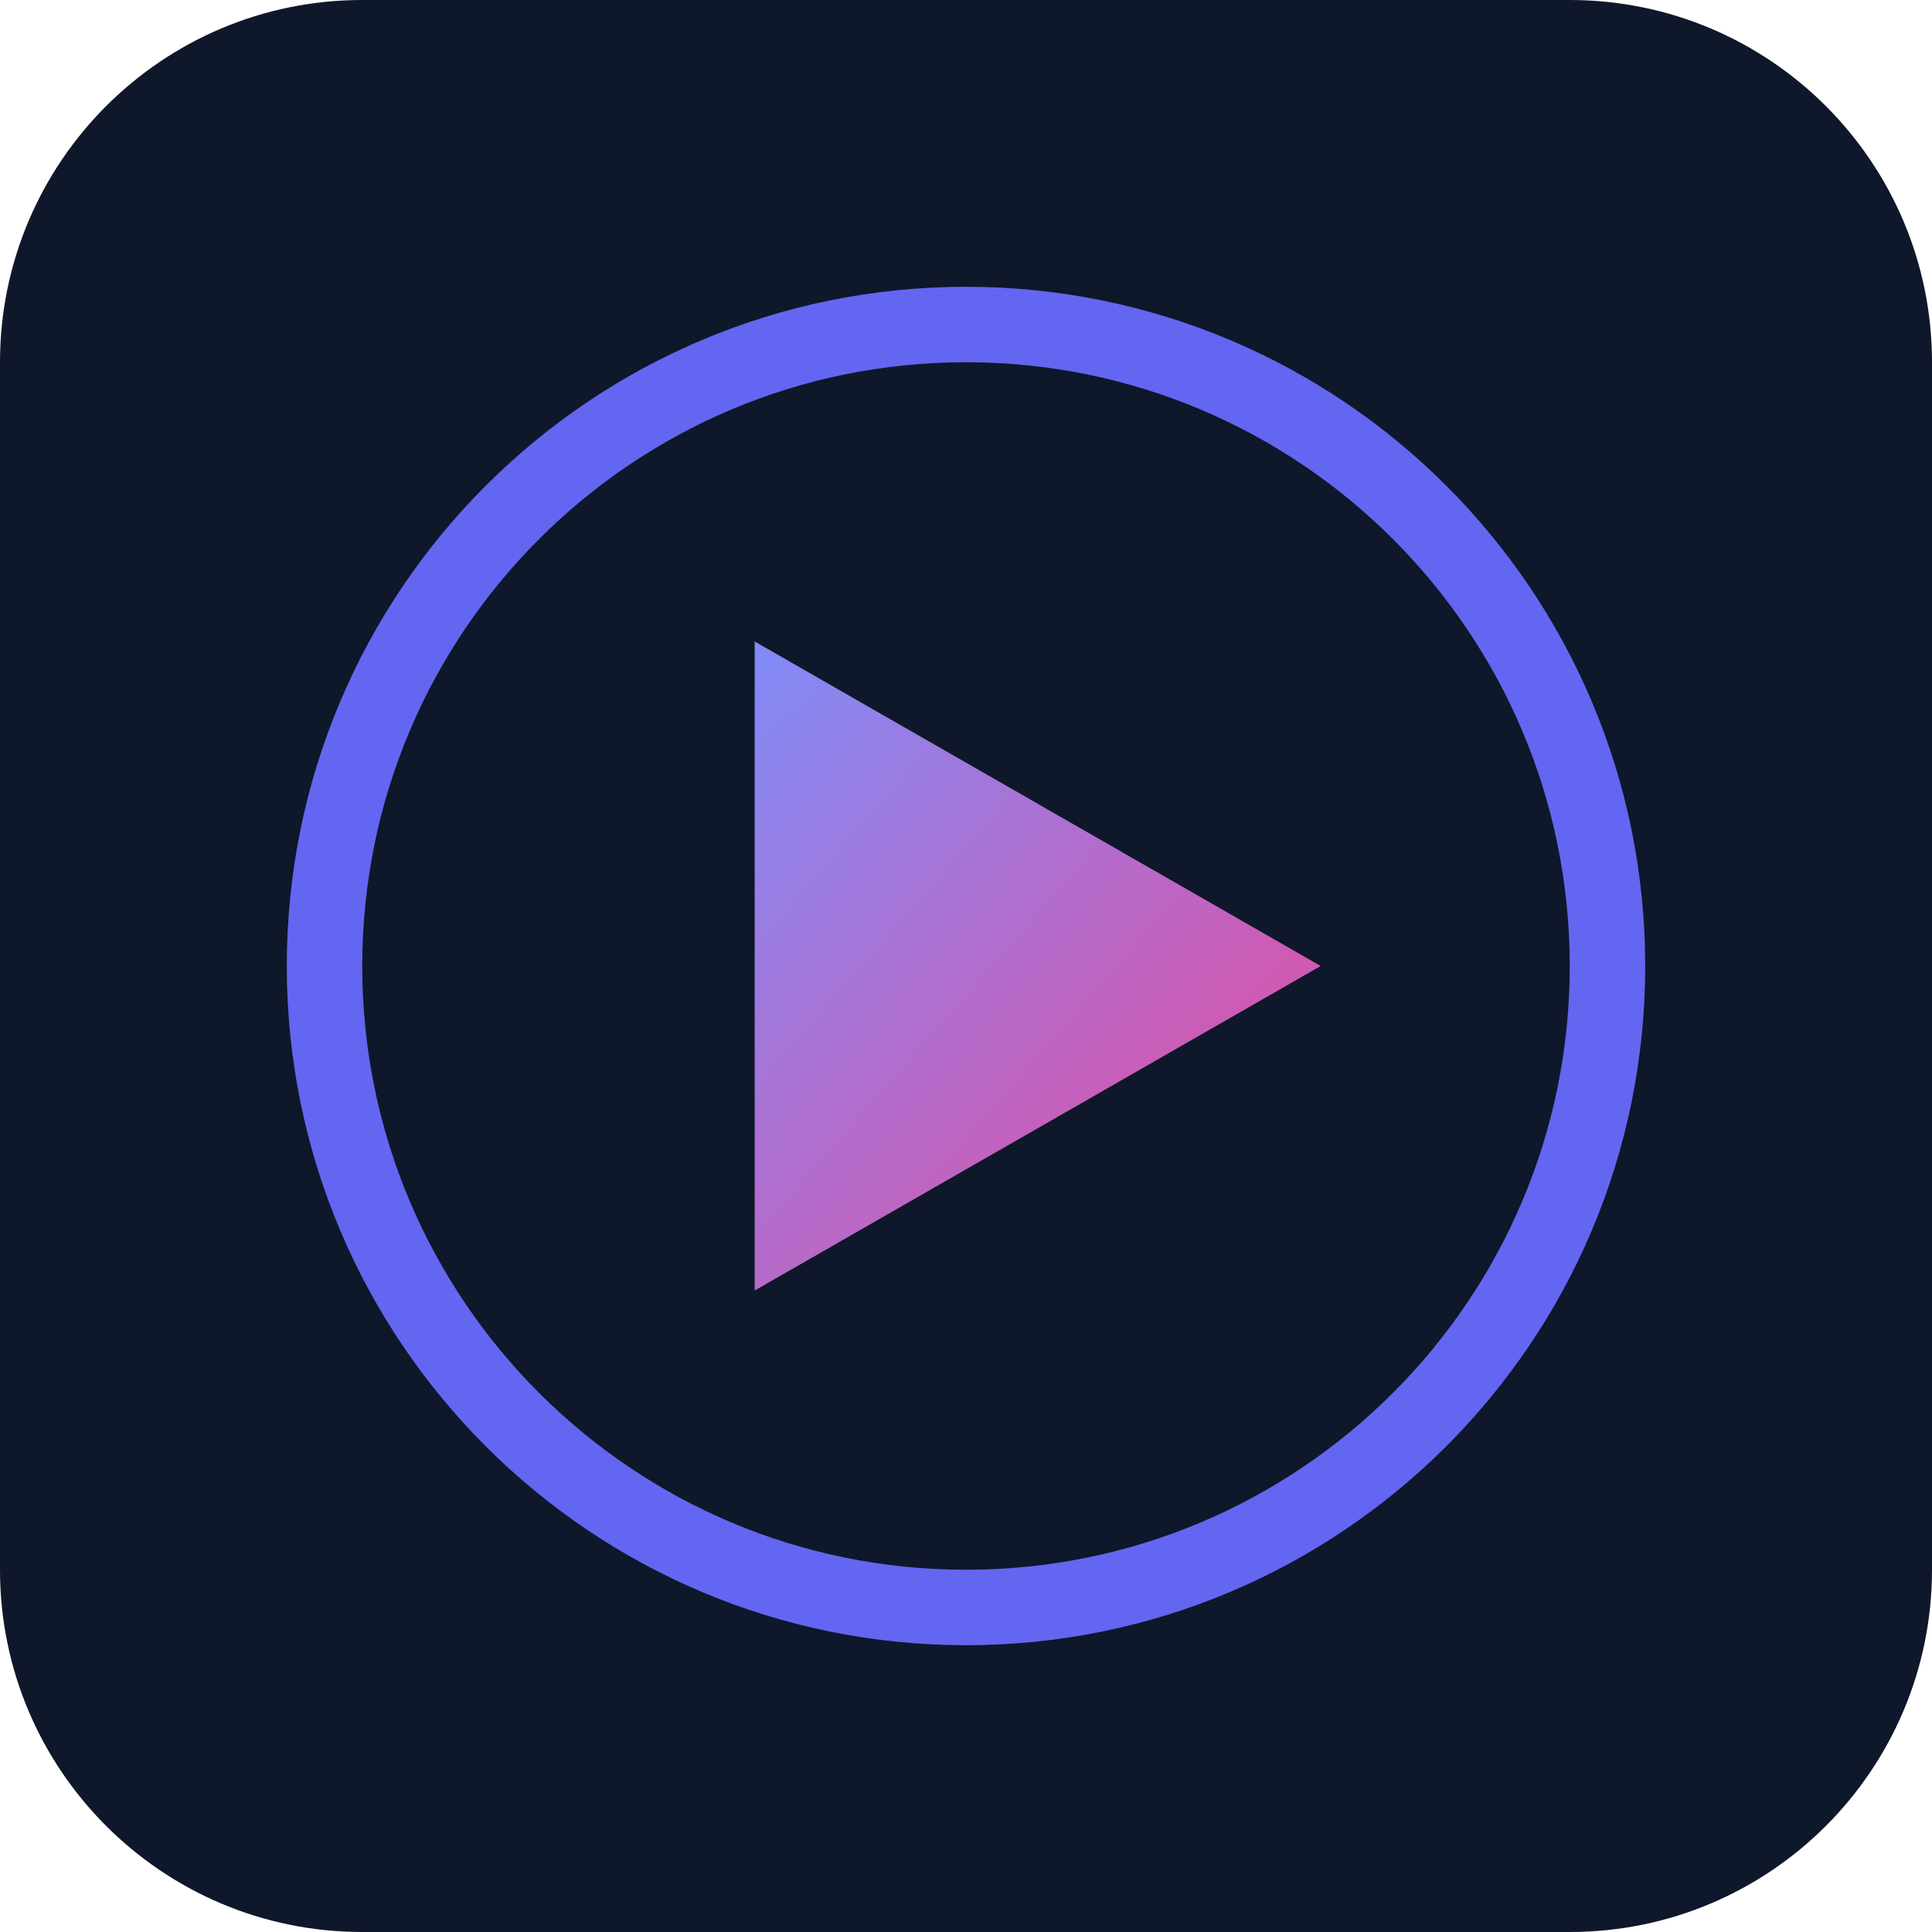
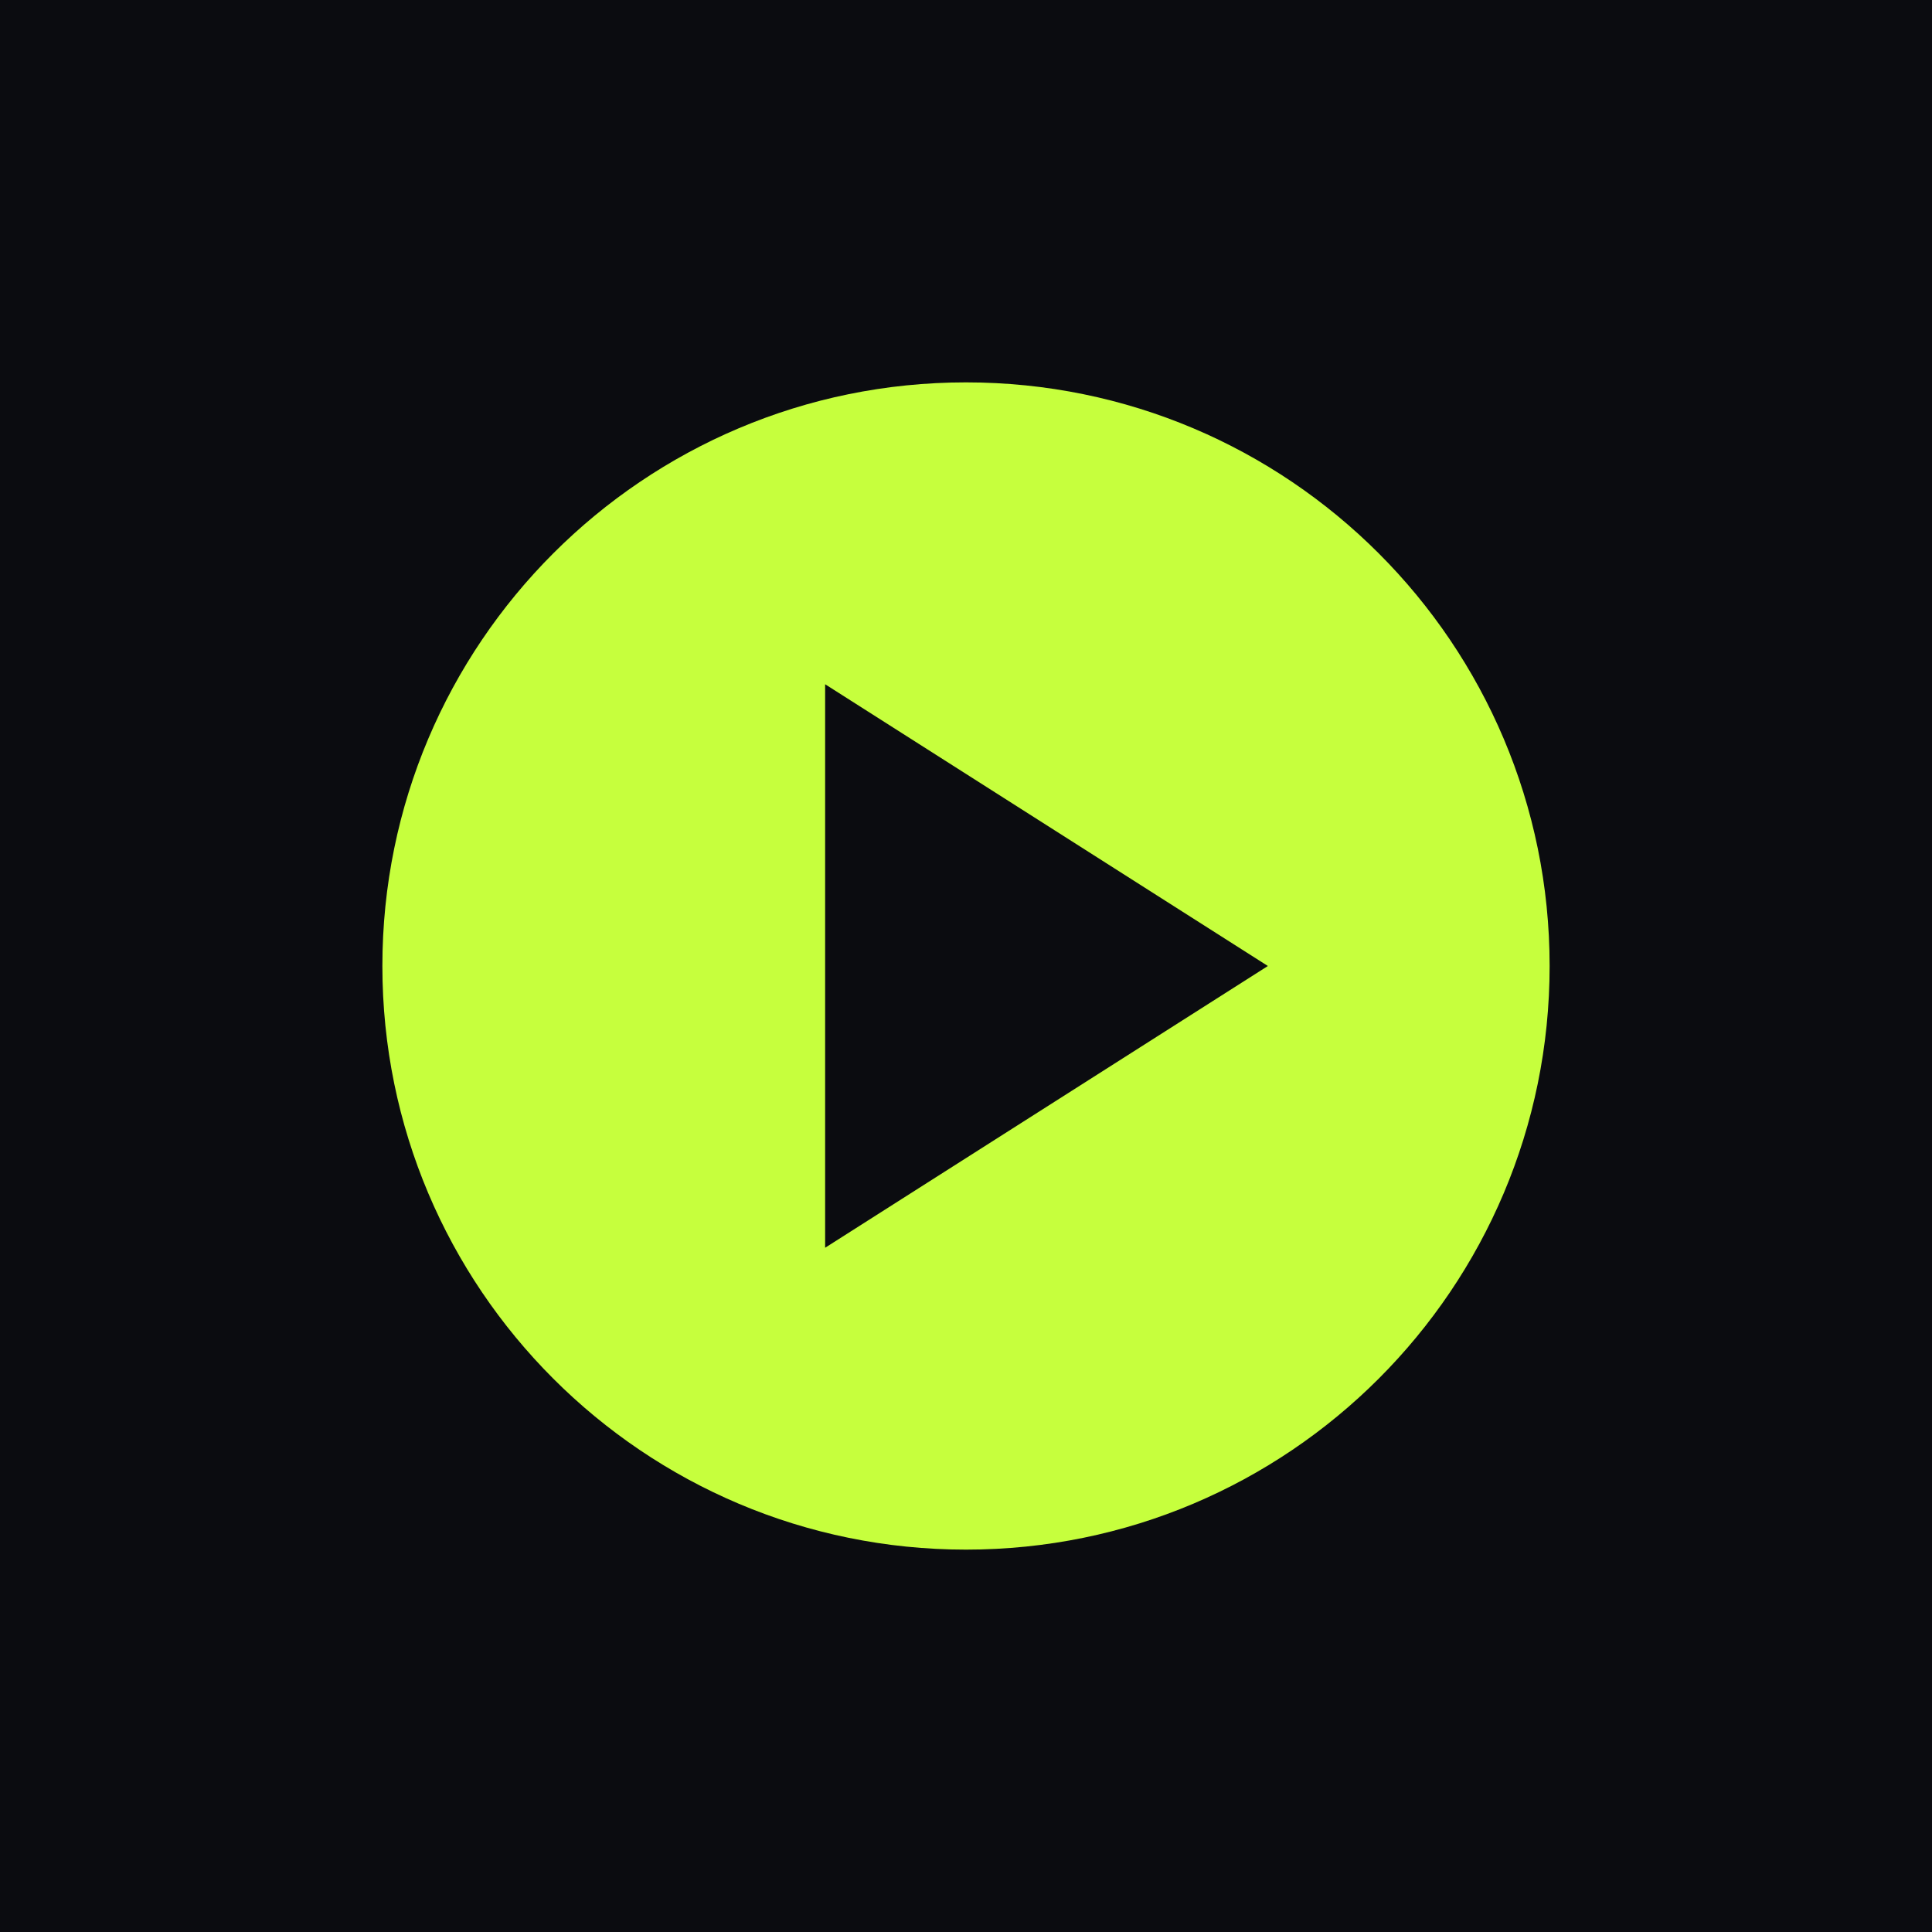
- <svg xmlns="http://www.w3.org/2000/svg" viewBox="0 0 512 512" width="512" height="512">
-   <rect width="512" height="512" rx="96" fill="#0f172a" />
-   <circle cx="256" cy="256" r="170" fill="none" stroke="#6366f1" stroke-width="20" />
-   <path d="M200 170 L350 256 L200 342 Z" fill="url(#grad512)" />
-   <defs>
-     <linearGradient id="grad512" x1="0%" y1="0%" x2="100%" y2="100%">
-       <stop offset="0%" stop-color="#818cf8" />
-       <stop offset="100%" stop-color="#ec4899" />
-     </linearGradient>
-   </defs>
+ <svg xmlns="http://www.w3.org/2000/svg" viewBox="0 0 192 192" width="512" height="512">
+   <rect width="192" height="192" fill="#0B0C10" />
+   <circle cx="96" cy="96" r="58" fill="#C6FF3D" />
+   <path d="M82 68 L126 96 L82 124 Z" fill="#0B0C10" />
</svg>
